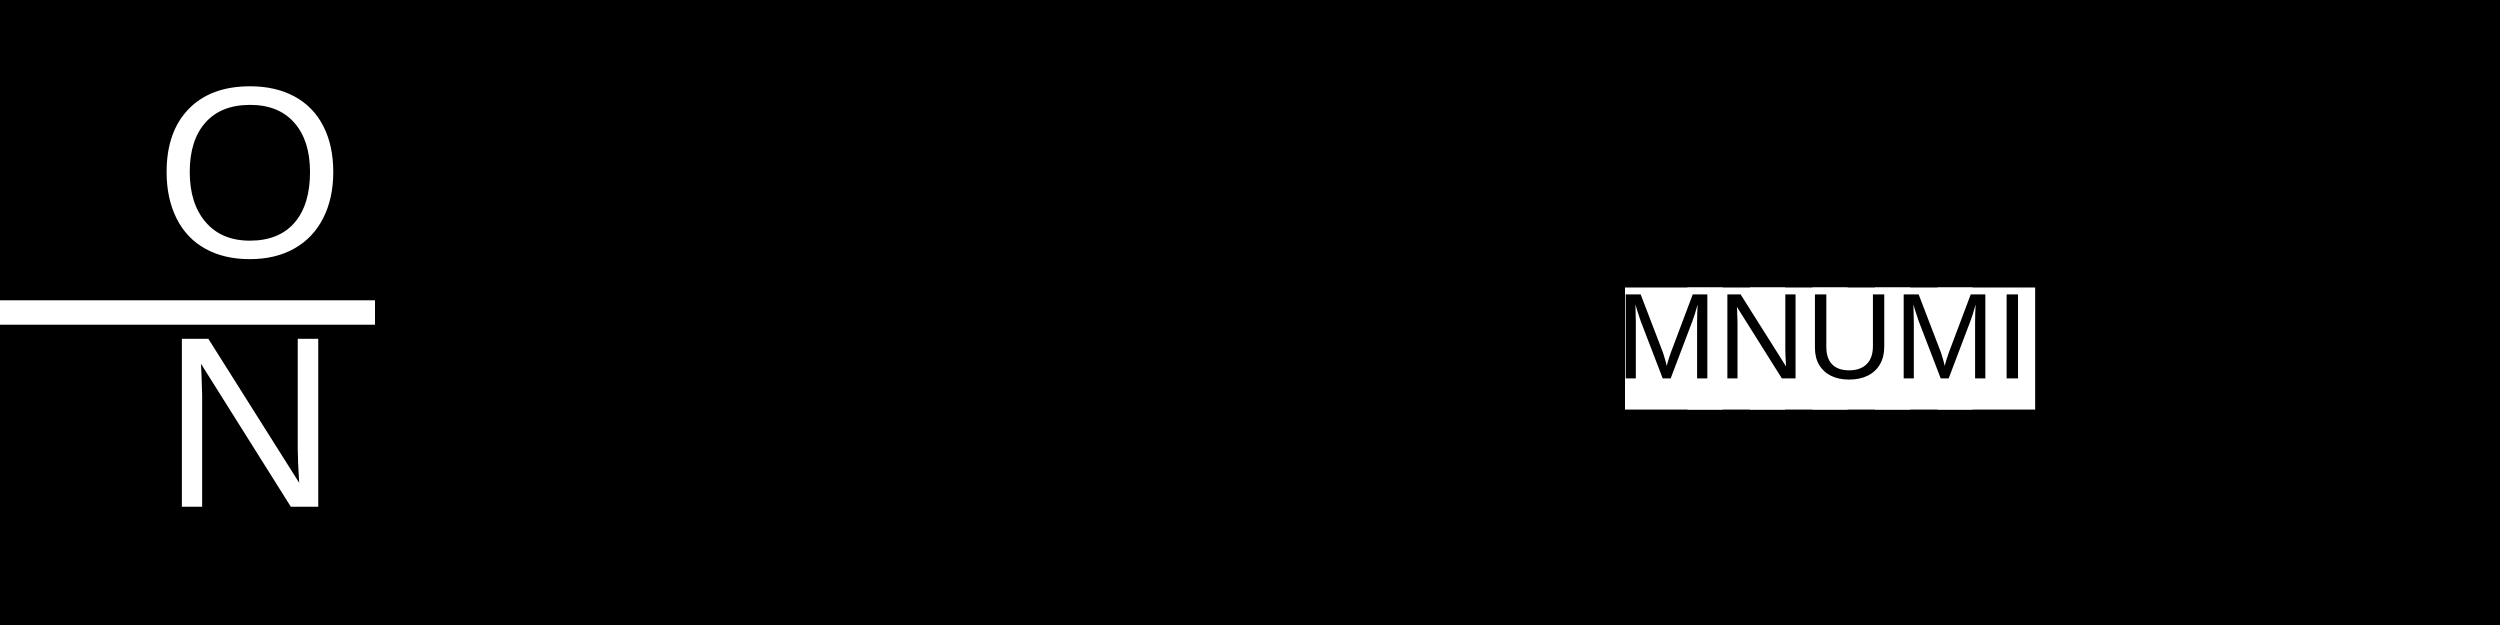
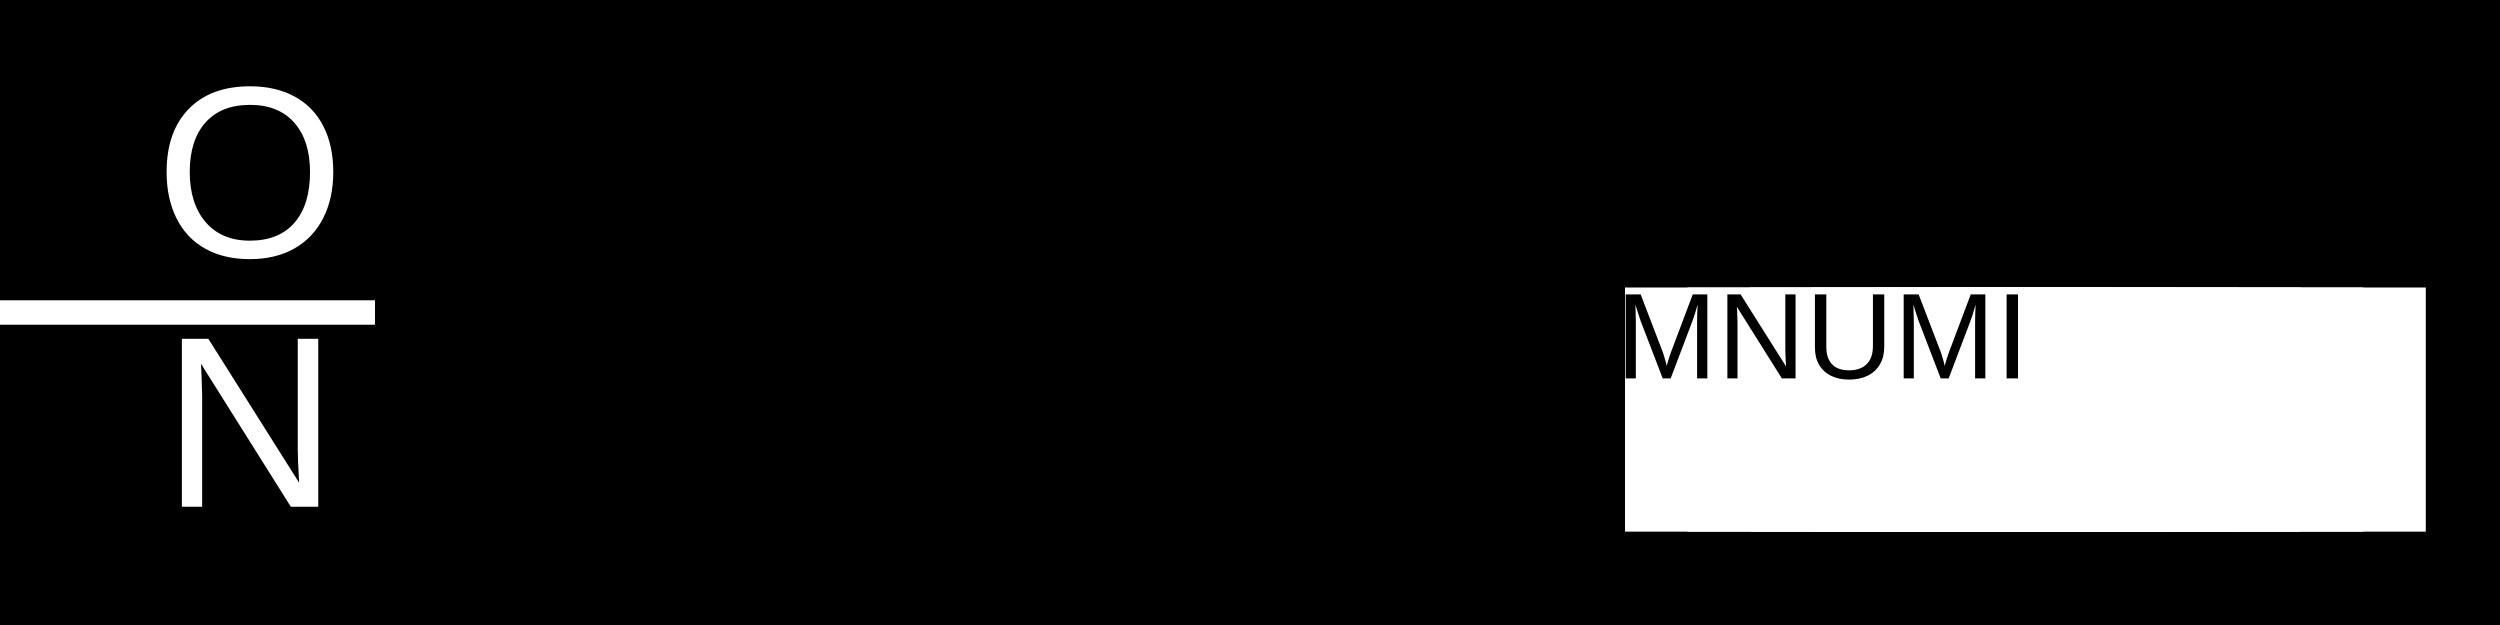
<svg xmlns="http://www.w3.org/2000/svg" width="2048" height="512">
  <rect width="100%" height="100%" fill="black" />
  <text x="10%" y="30%" dominant-baseline="middle" text-anchor="middle" fill="white" font-size="200" font-family="Arial, sans-serif">O</text>
  <line x="5%" y1="50%" x2="15%" y2="50%" stroke="white" stroke-width="20" />
  <text x="10%" y="70%" dominant-baseline="middle" text-anchor="middle" fill="white" font-size="200" font-family="Arial, sans-serif">N</text>
-   <rect x="65%" y="46%" width="80" height="100" fill="white" />
-   <rect x="67.5%" y="46%" width="80" height="100" fill="white" />
-   <rect x="70%" y="46%" width="80" height="100" fill="white" />
-   <rect x="72.5%" y="46%" width="80" height="100" fill="white" />
-   <rect x="75%" y="46%" width="80" height="100" fill="white" />
-   <rect x="77.5%" y="46%" width="80" height="100" fill="white" />
+   <rect x="65%" y="46%" width="400" height="200" fill="white" />
+   <rect x="67.5%" y="46%" width="400" height="200" fill="white" />
+   <rect x="70%" y="46%" width="400" height="200" fill="white" />
+   <rect x="72.5%" y="46%" width="400" height="200" fill="white" />
+   <rect x="75%" y="46%" width="400" height="200" fill="white" />
+   <rect x="77.5%" y="46%" width="400" height="200" fill="white" />
  <text x="71%" y="55%" dominant-baseline="middle" text-anchor="middle" fill="black" font-size="100" font-family="Arial, sans-serif">OMNUMI</text>
</svg>
